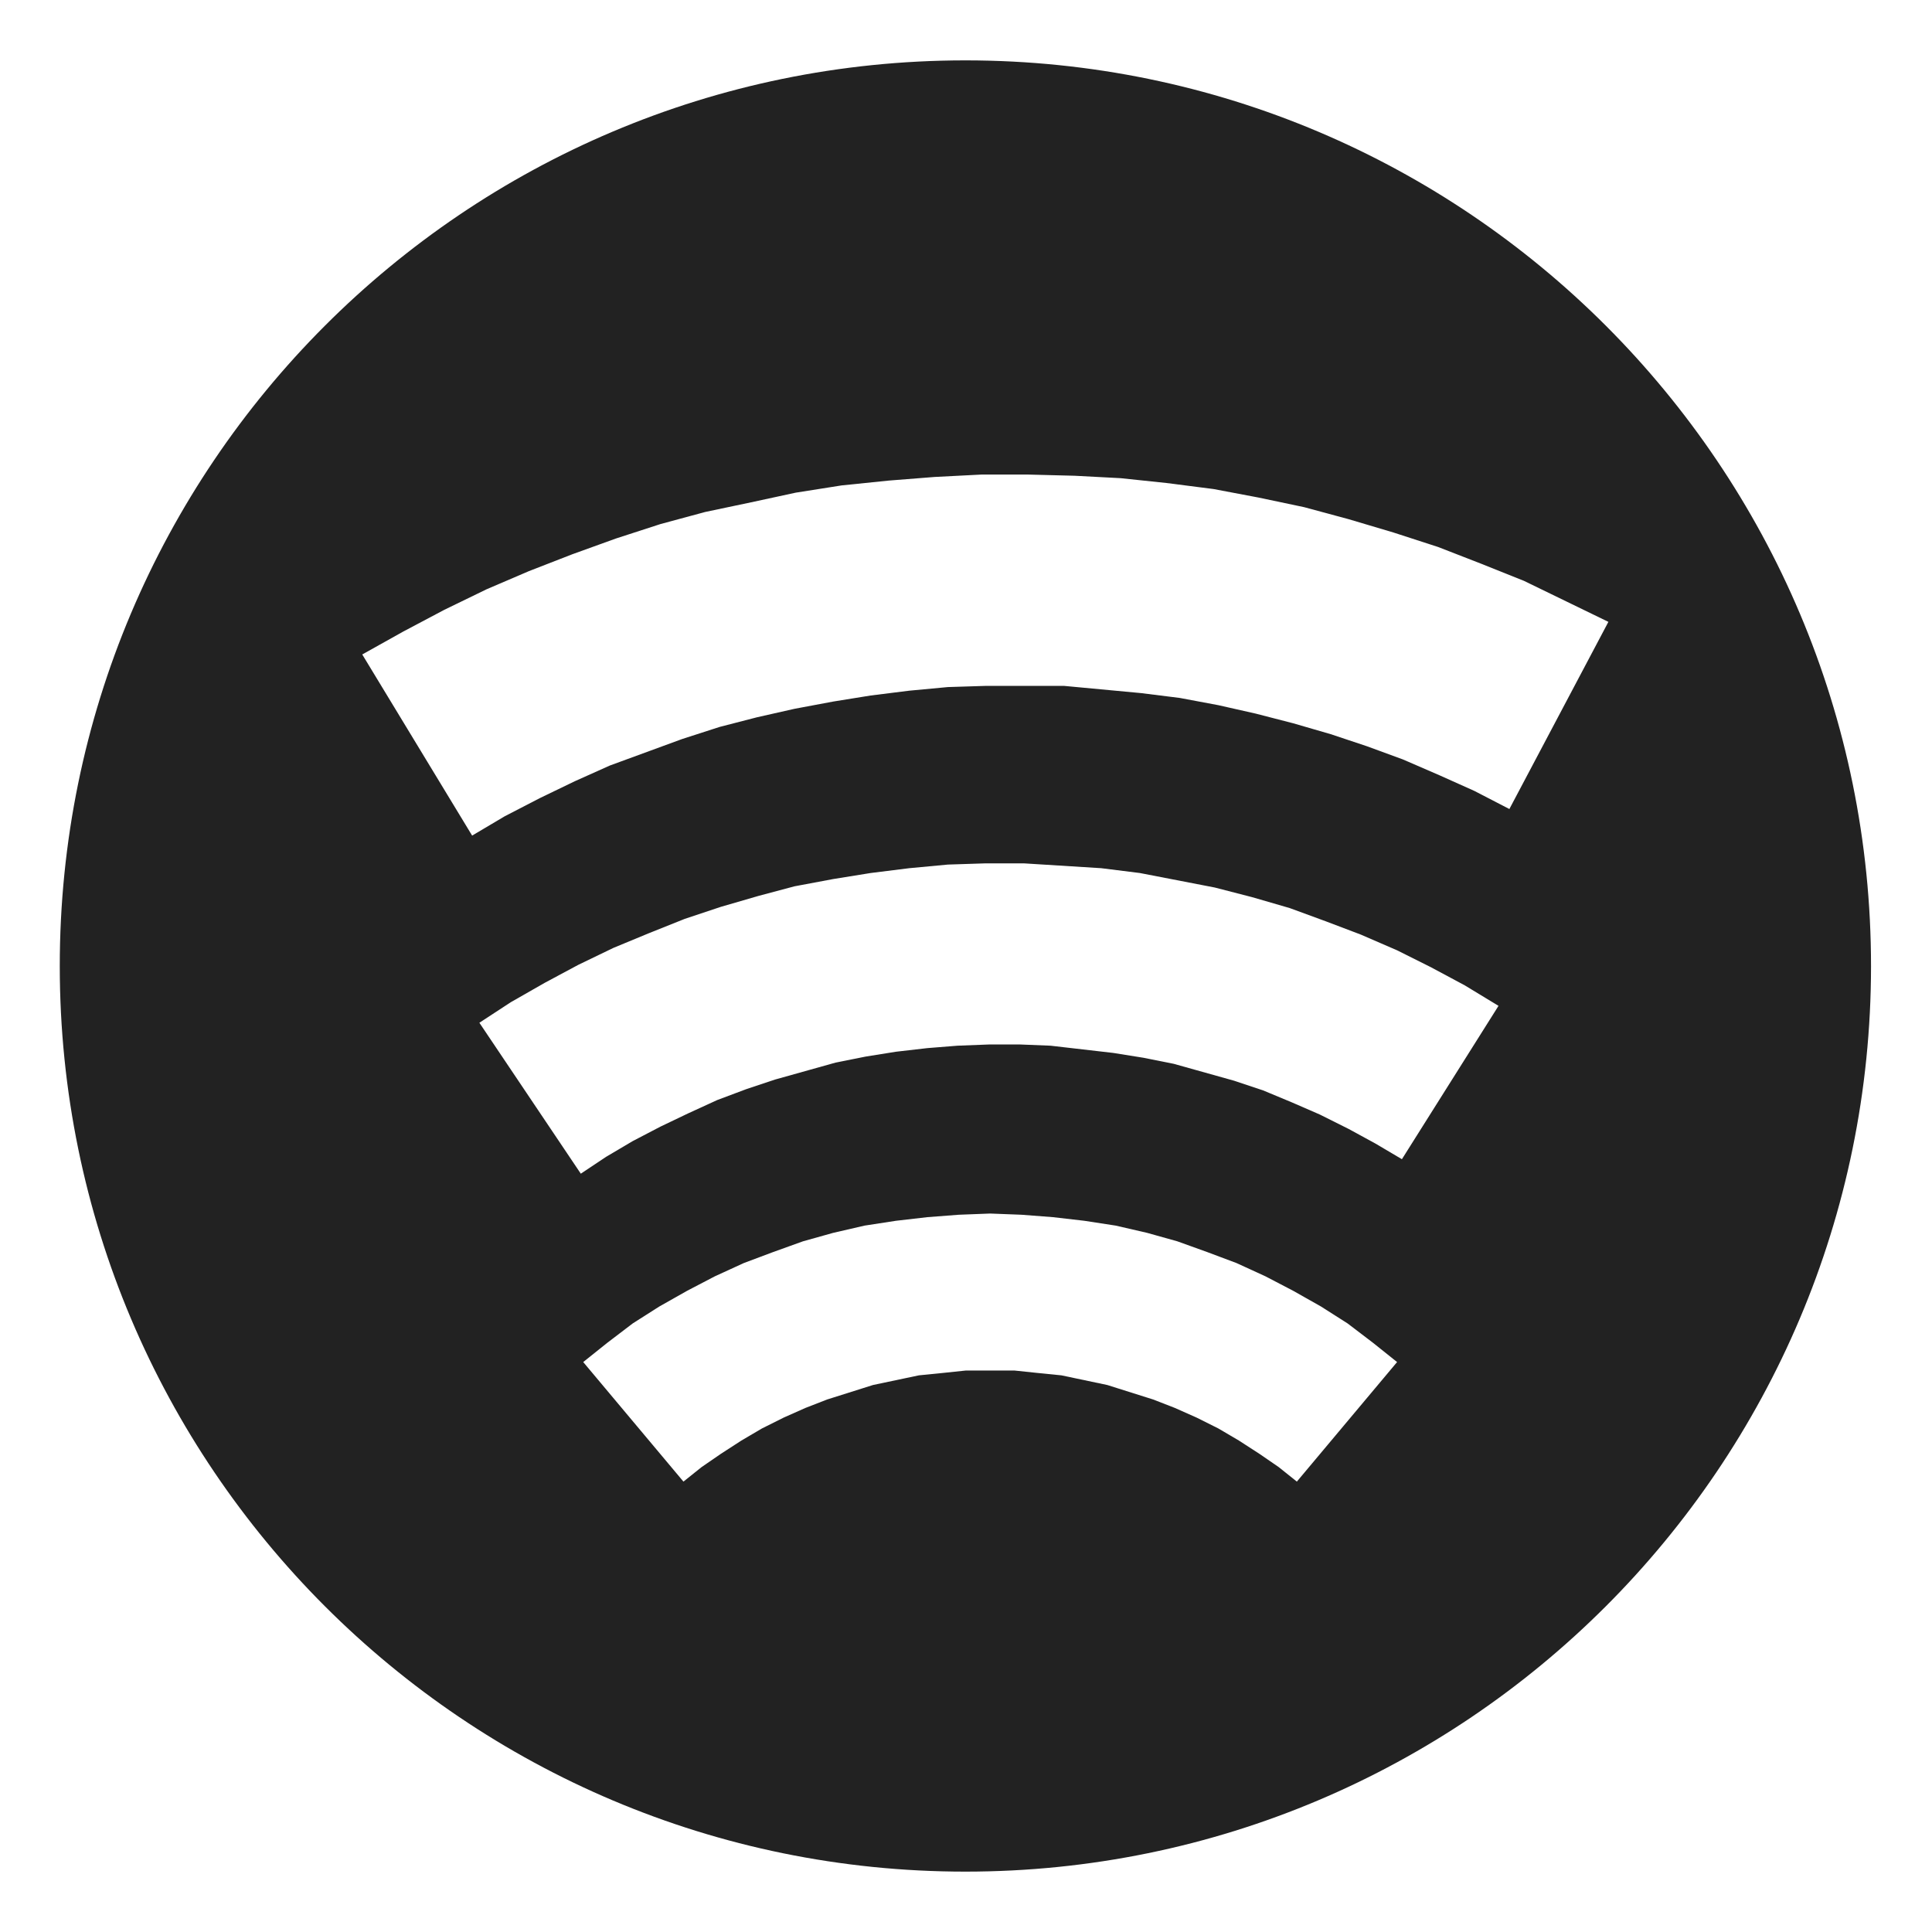
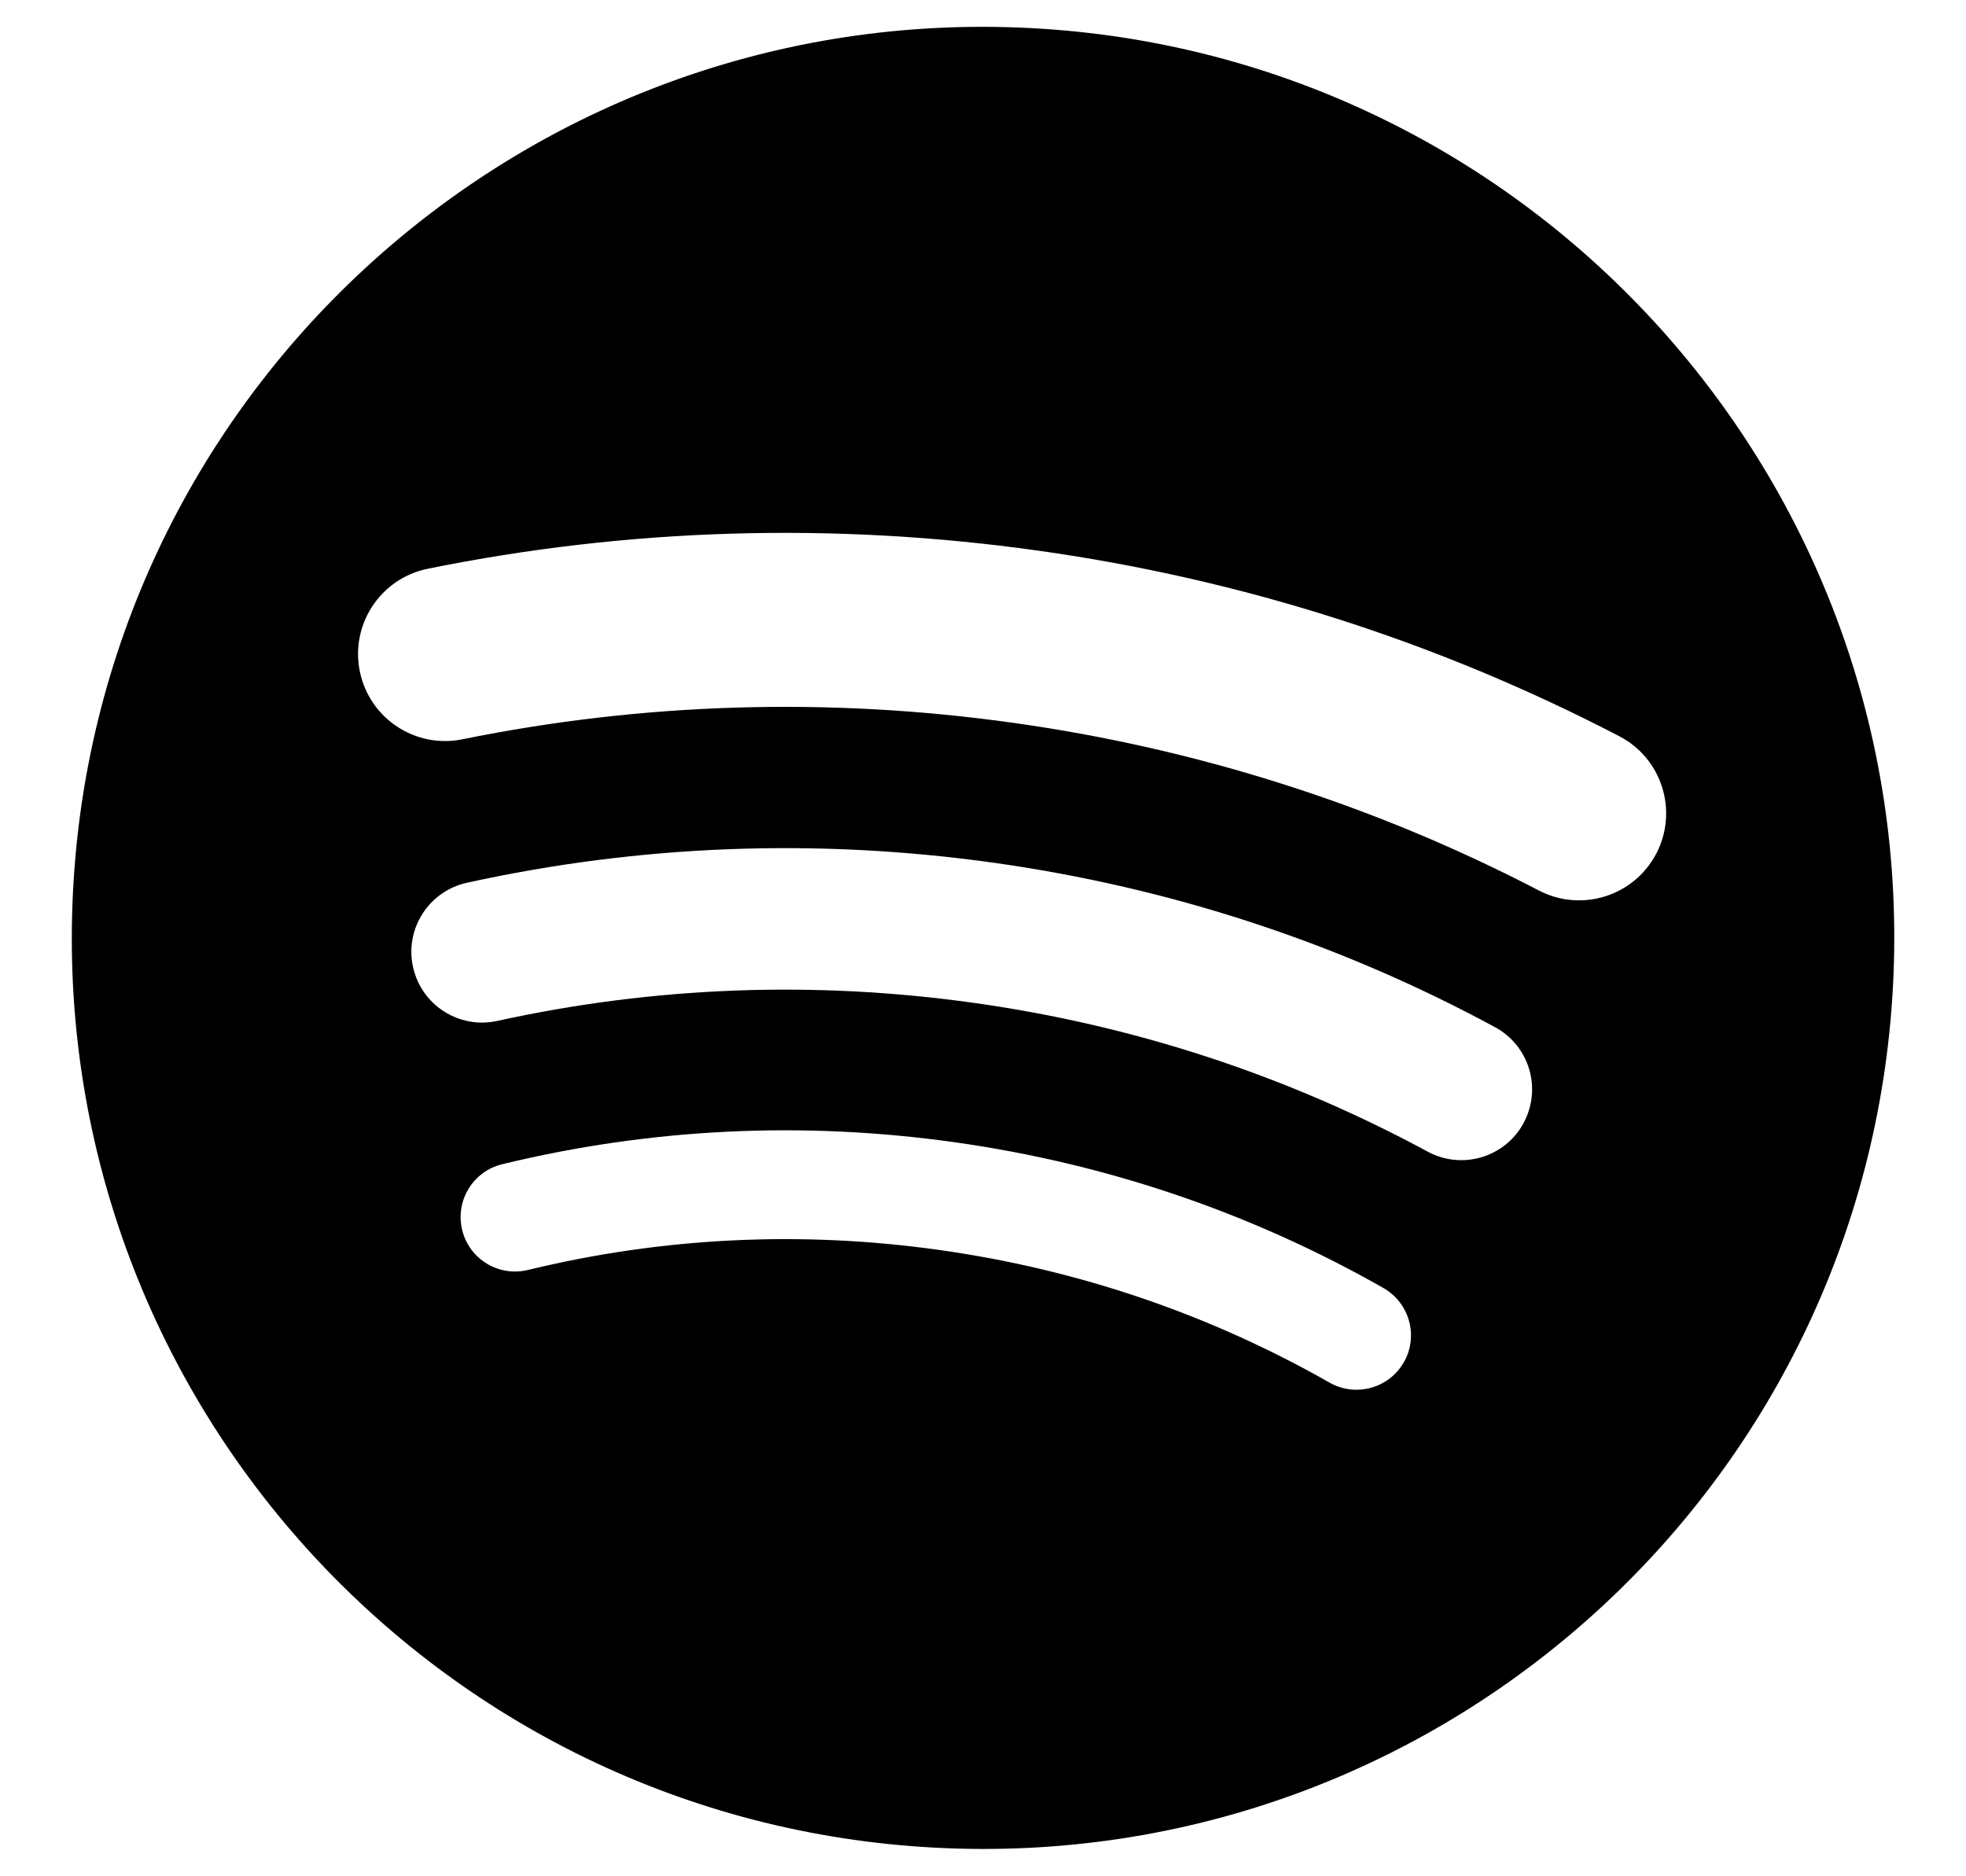
- <svg xmlns="http://www.w3.org/2000/svg" width="16" height="16" viewBox="0 0 16 16">
-   <path fill="#222222" fill-rule="evenodd" d="M8 0.5 A7.5 7.5 0 1 1 7.99 0.5 Z M13.32 5.15 L12.97 4.98 L12.62 4.81 L12.27 4.67 L11.91 4.53 L11.54 4.41 L11.17 4.30 L10.80 4.20 L10.42 4.12 L10.05 4.05 L9.66 4.00 L9.28 3.96 L8.90 3.94 L8.51 3.93 L8.13 3.93 L7.74 3.95 L7.36 3.98 L6.97 4.02 L6.59 4.08 L6.22 4.16 L5.84 4.24 L5.47 4.34 L5.10 4.46 L4.74 4.59 L4.38 4.73 L4.03 4.88 L3.68 5.05 L3.34 5.23 L3.00 5.42 L3.91 6.92 L4.18 6.76 L4.47 6.61 L4.76 6.47 L5.05 6.34 L5.35 6.23 L5.65 6.12 L5.96 6.02 L6.27 5.94 L6.58 5.87 L6.90 5.81 L7.21 5.76 L7.53 5.72 L7.85 5.69 L8.17 5.68 L8.49 5.68 L8.81 5.68 L9.13 5.71 L9.45 5.74 L9.77 5.78 L10.09 5.84 L10.40 5.91 L10.71 5.99 L11.02 6.08 L11.32 6.18 L11.62 6.29 L11.92 6.42 L12.21 6.55 L12.50 6.70 Z M12.41 8.33 L12.13 8.16 L11.85 8.01 L11.57 7.87 L11.27 7.74 L10.98 7.63 L10.68 7.52 L10.37 7.43 L10.06 7.35 L9.75 7.29 L9.44 7.23 L9.12 7.19 L8.80 7.17 L8.48 7.15 L8.16 7.15 L7.85 7.16 L7.53 7.19 L7.21 7.23 L6.90 7.28 L6.58 7.34 L6.28 7.42 L5.97 7.51 L5.67 7.61 L5.37 7.73 L5.08 7.85 L4.79 7.99 L4.51 8.14 L4.23 8.30 L3.97 8.47 L4.81 9.72 L5.02 9.58 L5.24 9.45 L5.47 9.33 L5.70 9.22 L5.94 9.11 L6.18 9.02 L6.42 8.94 L6.67 8.87 L6.92 8.80 L7.17 8.75 L7.42 8.71 L7.68 8.68 L7.93 8.66 L8.19 8.65 L8.45 8.65 L8.70 8.66 L8.96 8.69 L9.22 8.72 L9.47 8.76 L9.72 8.81 L9.97 8.88 L10.22 8.95 L10.46 9.03 L10.70 9.13 L10.93 9.23 L11.17 9.35 L11.39 9.47 L11.61 9.60 Z M11.57 11.28 L11.37 11.12 L11.16 10.96 L10.94 10.82 L10.71 10.69 L10.48 10.57 L10.24 10.46 L10.00 10.37 L9.75 10.28 L9.50 10.21 L9.24 10.15 L8.98 10.11 L8.72 10.08 L8.46 10.06 L8.20 10.05 L7.94 10.06 L7.68 10.08 L7.42 10.11 L7.16 10.15 L6.90 10.21 L6.65 10.28 L6.40 10.37 L6.16 10.46 L5.92 10.57 L5.69 10.69 L5.46 10.82 L5.24 10.96 L5.03 11.12 L4.83 11.28 L5.66 12.27 L5.81 12.15 L5.97 12.04 L6.14 11.93 L6.31 11.83 L6.49 11.74 L6.67 11.66 L6.85 11.59 L7.04 11.53 L7.23 11.47 L7.42 11.43 L7.61 11.39 L7.81 11.37 L8.00 11.35 L8.20 11.35 L8.40 11.35 L8.59 11.37 L8.79 11.39 L8.98 11.43 L9.17 11.47 L9.36 11.53 L9.55 11.59 L9.73 11.66 L9.91 11.74 L10.09 11.83 L10.26 11.93 L10.43 12.04 L10.59 12.15 L10.74 12.27 Z" />
+ <svg xmlns="http://www.w3.org/2000/svg" viewBox="0 0 236.05 225.25">
+   <path fill="#000000" d="m122.37,3.31C61.99.91,11.1,47.91,8.71,108.29c-2.4,60.38,44.61,111.26,104.98,113.66,60.38,2.4,111.26-44.6,113.66-104.98C229.74,56.59,182.74,5.7,122.37,3.31Zm46.18,160.28c-1.36,2.4-4.01,3.6-6.59,3.24-.79-.11-1.58-.37-2.32-.79-14.46-8.23-30.22-13.59-46.84-15.93-16.62-2.34-33.25-1.53-49.42,2.4-3.51.85-7.04-1.3-7.89-4.81-.85-3.51,1.3-7.04,4.81-7.89,17.78-4.32,36.06-5.21,54.32-2.64,18.26,2.57,35.58,8.46,51.49,17.51,3.13,1.79,4.23,5.77,2.45,8.91Zm14.38-28.72c-2.23,4.12-7.39,5.66-11.51,3.43-16.92-9.15-35.24-15.16-54.45-17.86-19.21-2.7-38.47-1.97-57.26,2.16-1.02.22-2.03.26-3.01.12-3.41-.48-6.33-3.02-7.11-6.59-1.01-4.58,1.89-9.11,6.47-10.12,20.77-4.57,42.06-5.38,63.28-2.4,21.21,2.98,41.46,9.62,60.16,19.74,4.13,2.23,5.66,7.38,3.43,11.51Zm15.94-32.38c-2.1,4.04-6.47,6.13-10.73,5.53-1.15-.16-2.28-.52-3.37-1.08-19.7-10.25-40.92-17.02-63.07-20.13-22.15-3.11-44.42-2.45-66.18,1.97-5.66,1.15-11.17-2.51-12.32-8.16-1.15-5.66,2.51-11.17,8.16-12.32,24.1-4.89,48.74-5.62,73.25-2.18,24.51,3.44,47.99,10.94,69.81,22.29,5.12,2.66,7.11,8.97,4.45,14.09Z" />
</svg>
